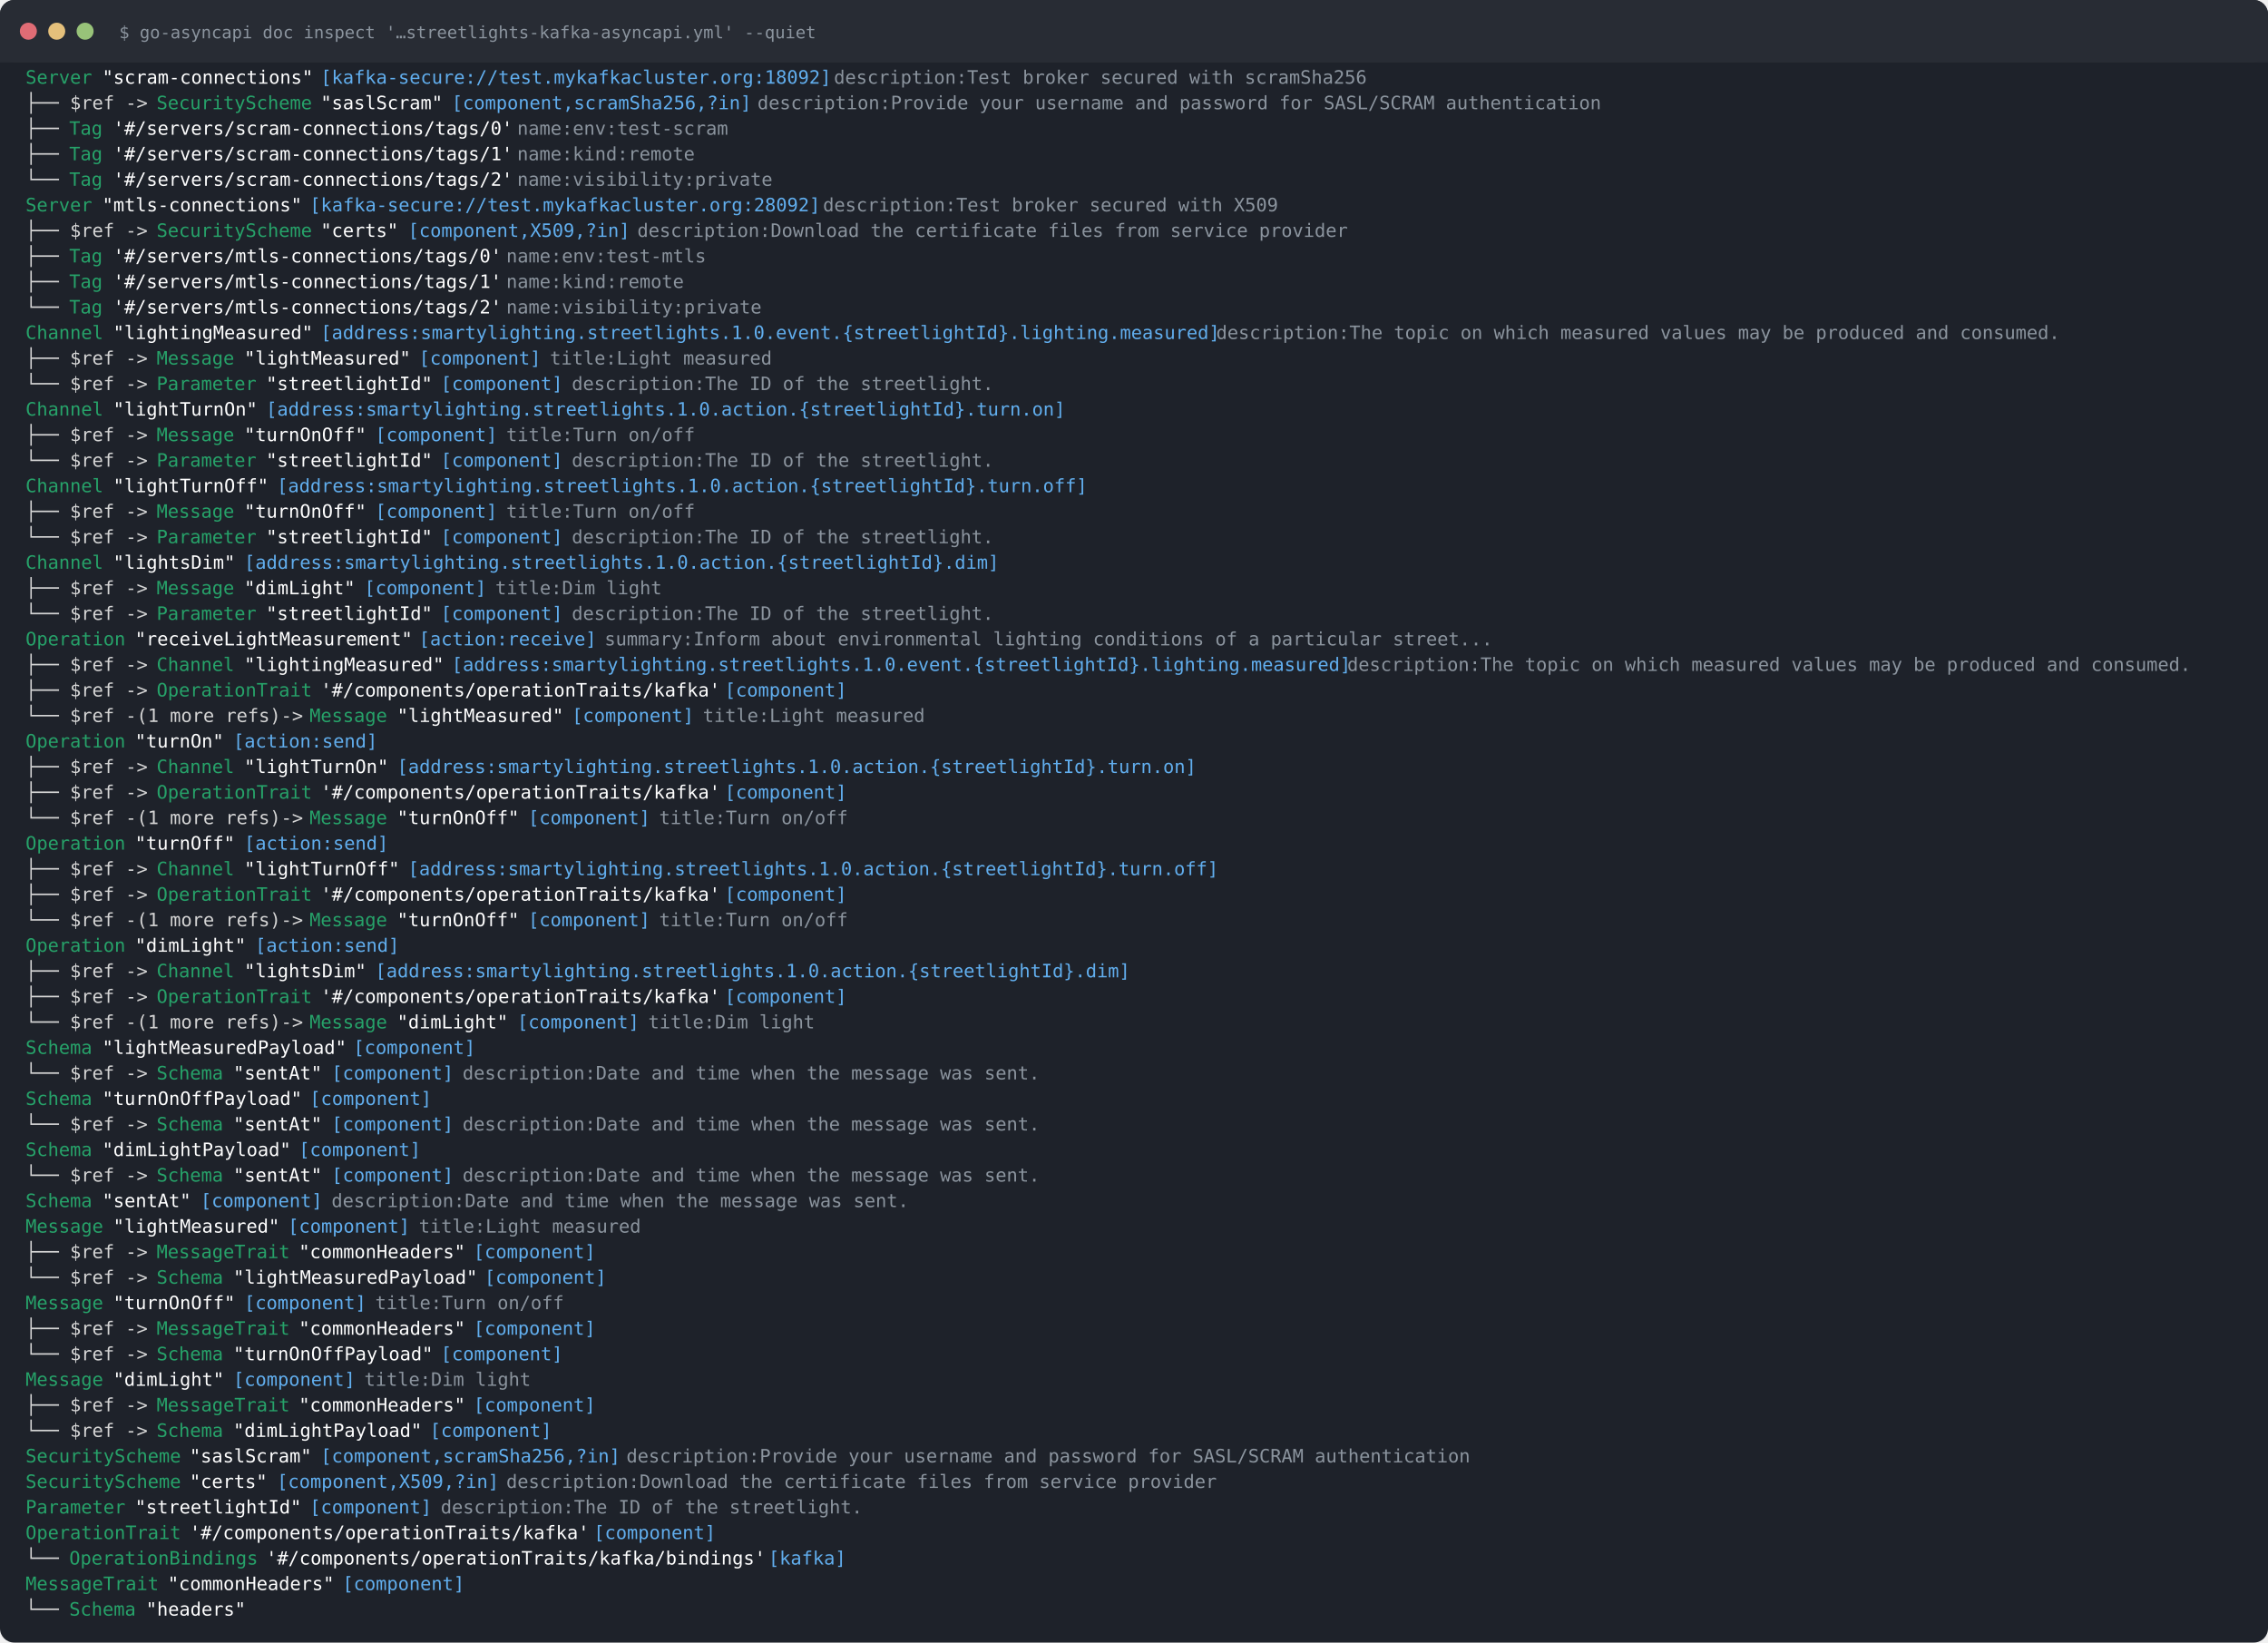
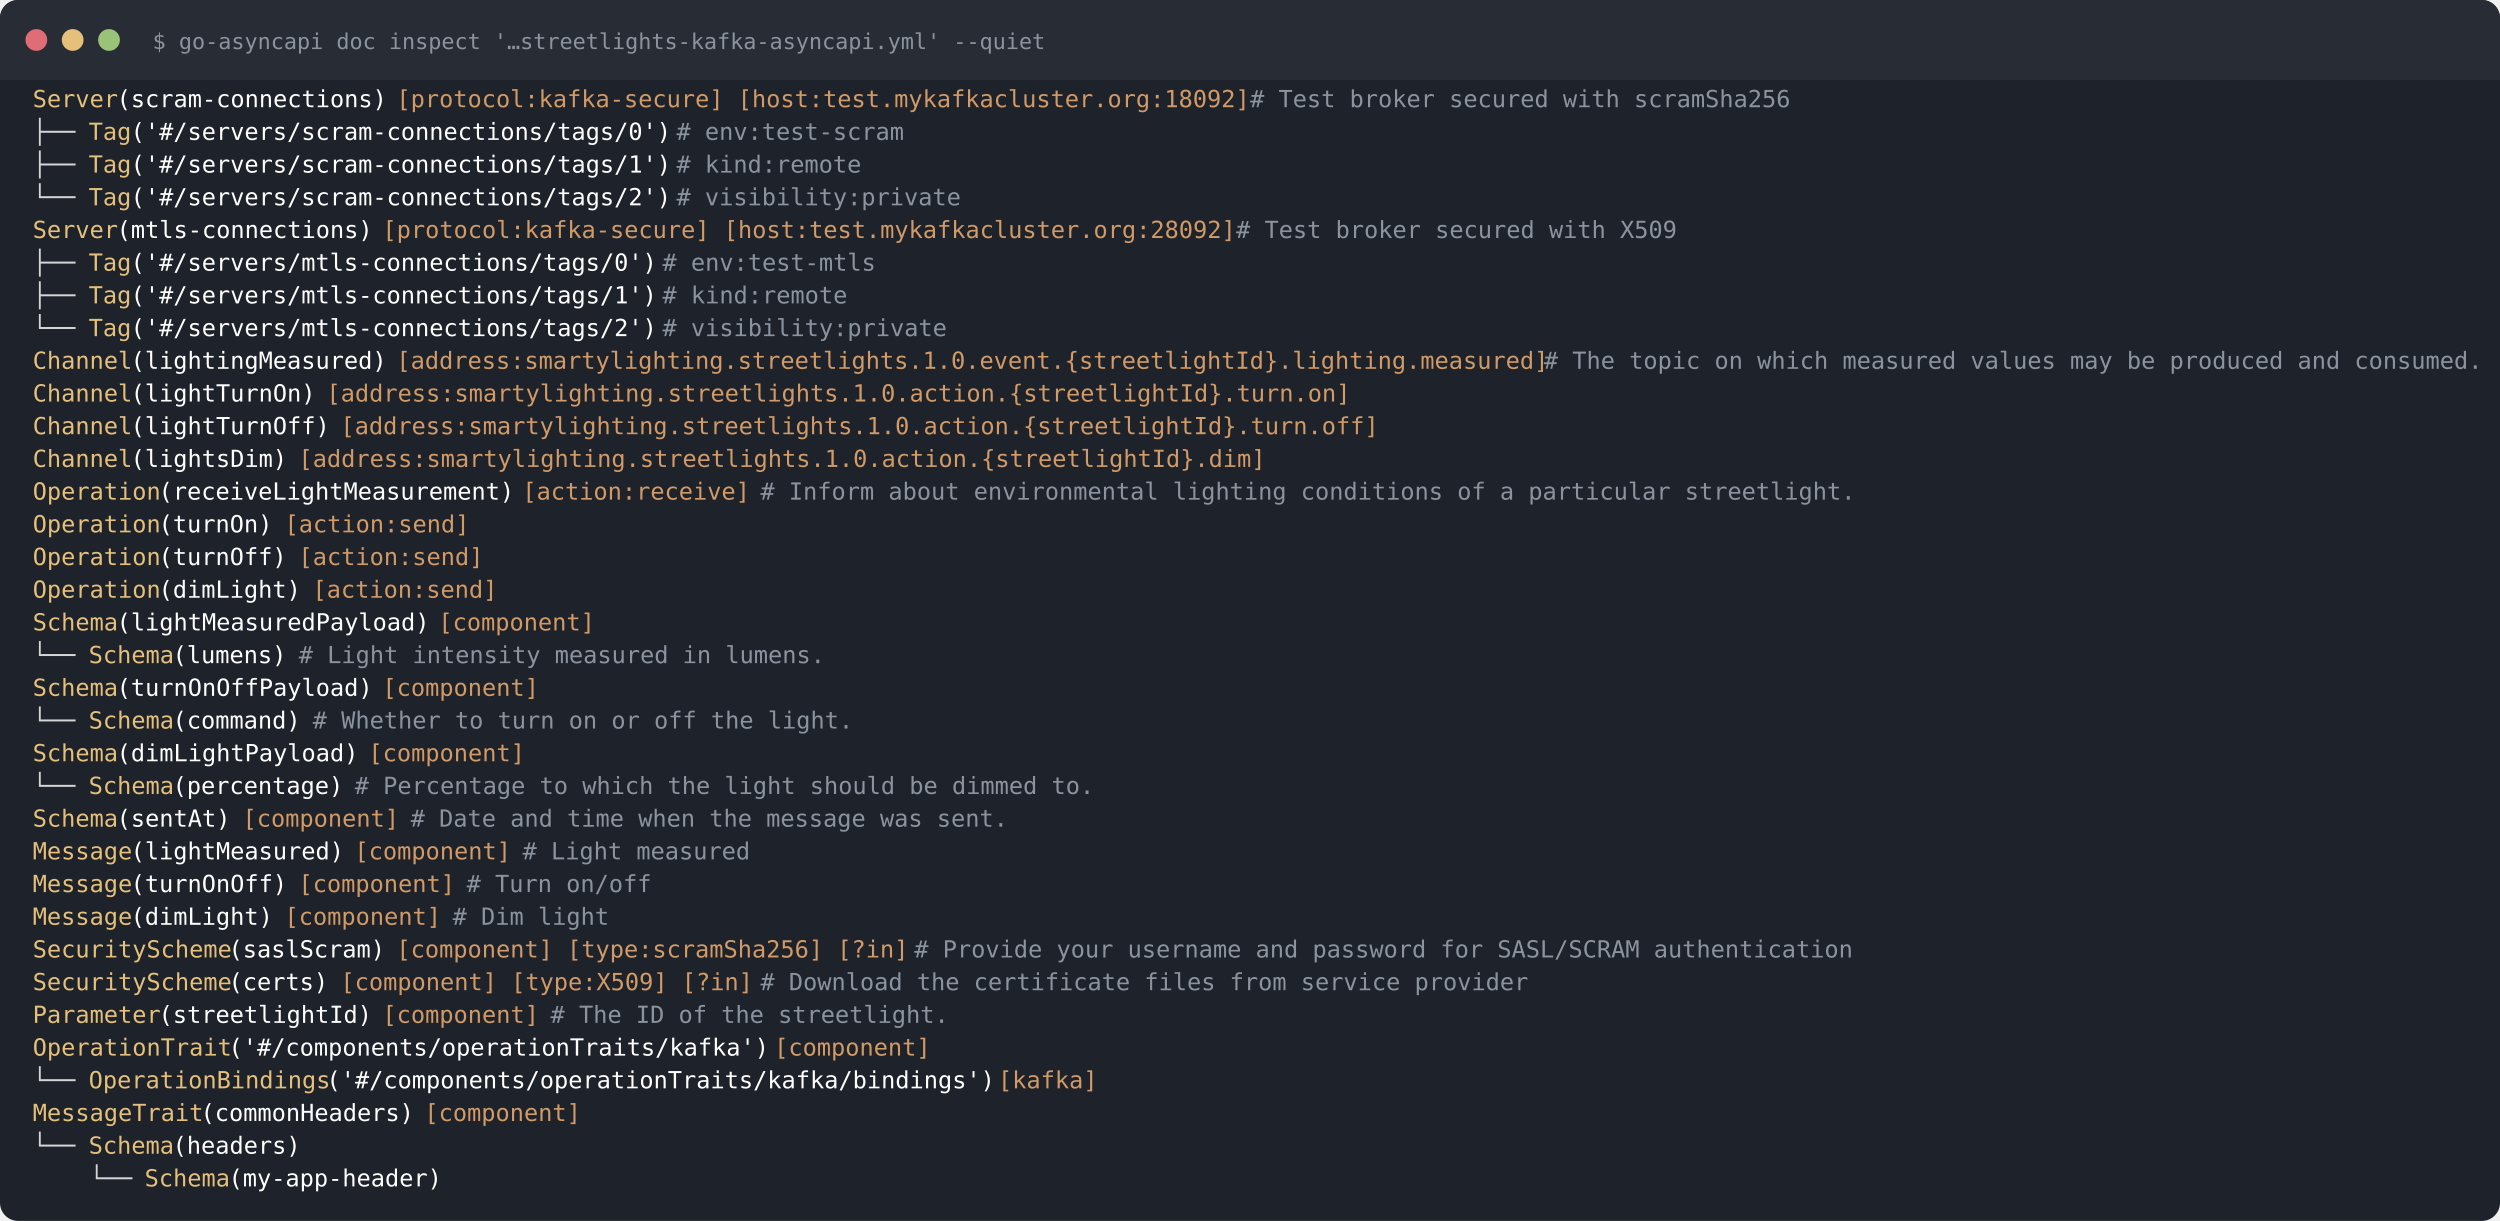
- <svg xmlns="http://www.w3.org/2000/svg" viewBox="0 0 1599 1158" width="1599" height="1158" font-family="ui-monospace, SFMono-Regular, Menlo, Consolas, monospace" font-size="13">
-   <rect x="0" y="0" width="1599" height="1158" rx="10" fill="#1e222a" />
-   <rect x="0" y="0" width="1599" height="44" rx="10" fill="#282c34" />
-   <rect x="0" y="22" width="1599" height="22" fill="#282c34" />
+ <svg xmlns="http://www.w3.org/2000/svg" viewBox="0 0 1376 672" width="1376" height="672" font-family="ui-monospace, SFMono-Regular, Menlo, Consolas, monospace" font-size="13">
+   <rect x="0" y="0" width="1376" height="672" rx="10" fill="#1e222a" />
+   <rect x="0" y="0" width="1376" height="44" rx="10" fill="#282c34" />
+   <rect x="0" y="22" width="1376" height="22" fill="#282c34" />
  <circle cx="20" cy="22" r="6" fill="#e06c75" />
  <circle cx="40" cy="22" r="6" fill="#e5c07b" />
  <circle cx="60" cy="22" r="6" fill="#98c379" />
  <text x="84" y="27" fill="#8b949e" font-size="12">$ go-asyncapi doc inspect '…streetlights-kafka-asyncapi.yml' --quiet</text>
  <text xml:space="preserve" y="59">
-     <tspan x="18.0" fill="#26a269">Server</tspan>
-     <tspan x="64.2" fill="#ffffff"> "scram-connections"</tspan>
-     <tspan x="218.2" fill="#61aeee"> [kafka-secure://test.mykafkacluster.org:18092]</tspan>
-     <tspan x="580.1" fill="#8b949e"> description:Test broker secured with scramSha256</tspan>
+     <tspan x="18.0" fill="#e5c07b">Server</tspan>
+     <tspan x="64.2" fill="#ffffff">(scram-connections) </tspan>
+     <tspan x="218.2" fill="#d19a66">[protocol:kafka-secure] [host:test.mykafkacluster.org:18092]</tspan>
+     <tspan x="680.2" fill="#8b949e"> # Test broker secured with scramSha256</tspan>
  </text>
  <text xml:space="preserve" y="77">
-     <tspan x="18.0" fill="#d5d5d5">├── $ref -&gt; </tspan>
-     <tspan x="110.4" fill="#26a269">SecurityScheme</tspan>
-     <tspan x="218.2" fill="#ffffff"> "saslScram"</tspan>
-     <tspan x="310.6" fill="#61aeee"> [component,scramSha256,?in]</tspan>
-     <tspan x="526.2" fill="#8b949e"> description:Provide your username and password for SASL/SCRAM authentication</tspan>
+     <tspan x="18.0" fill="#d5d5d5">├── </tspan>
+     <tspan x="48.8" fill="#e5c07b">Tag</tspan>
+     <tspan x="71.9" fill="#ffffff">('#/servers/scram-connections/tags/0')</tspan>
+     <tspan x="364.5" fill="#8b949e"> # env:test-scram</tspan>
  </text>
  <text xml:space="preserve" y="95">
    <tspan x="18.0" fill="#d5d5d5">├── </tspan>
-     <tspan x="48.8" fill="#26a269">Tag</tspan>
-     <tspan x="71.9" fill="#ffffff"> '#/servers/scram-connections/tags/0'</tspan>
-     <tspan x="356.8" fill="#8b949e"> name:env:test-scram</tspan>
+     <tspan x="48.8" fill="#e5c07b">Tag</tspan>
+     <tspan x="71.9" fill="#ffffff">('#/servers/scram-connections/tags/1')</tspan>
+     <tspan x="364.5" fill="#8b949e"> # kind:remote</tspan>
  </text>
  <text xml:space="preserve" y="113">
-     <tspan x="18.0" fill="#d5d5d5">├── </tspan>
-     <tspan x="48.8" fill="#26a269">Tag</tspan>
-     <tspan x="71.9" fill="#ffffff"> '#/servers/scram-connections/tags/1'</tspan>
-     <tspan x="356.8" fill="#8b949e"> name:kind:remote</tspan>
+     <tspan x="18.0" fill="#d5d5d5">└── </tspan>
+     <tspan x="48.8" fill="#e5c07b">Tag</tspan>
+     <tspan x="71.9" fill="#ffffff">('#/servers/scram-connections/tags/2')</tspan>
+     <tspan x="364.5" fill="#8b949e"> # visibility:private</tspan>
  </text>
  <text xml:space="preserve" y="131">
-     <tspan x="18.0" fill="#d5d5d5">└── </tspan>
-     <tspan x="48.8" fill="#26a269">Tag</tspan>
-     <tspan x="71.9" fill="#ffffff"> '#/servers/scram-connections/tags/2'</tspan>
-     <tspan x="356.8" fill="#8b949e"> name:visibility:private</tspan>
+     <tspan x="18.0" fill="#e5c07b">Server</tspan>
+     <tspan x="64.2" fill="#ffffff">(mtls-connections) </tspan>
+     <tspan x="210.5" fill="#d19a66">[protocol:kafka-secure] [host:test.mykafkacluster.org:28092]</tspan>
+     <tspan x="672.5" fill="#8b949e"> # Test broker secured with X509</tspan>
  </text>
  <text xml:space="preserve" y="149">
-     <tspan x="18.0" fill="#26a269">Server</tspan>
-     <tspan x="64.2" fill="#ffffff"> "mtls-connections"</tspan>
-     <tspan x="210.5" fill="#61aeee"> [kafka-secure://test.mykafkacluster.org:28092]</tspan>
-     <tspan x="572.4" fill="#8b949e"> description:Test broker secured with X509</tspan>
+     <tspan x="18.0" fill="#d5d5d5">├── </tspan>
+     <tspan x="48.8" fill="#e5c07b">Tag</tspan>
+     <tspan x="71.9" fill="#ffffff">('#/servers/mtls-connections/tags/0')</tspan>
+     <tspan x="356.8" fill="#8b949e"> # env:test-mtls</tspan>
  </text>
  <text xml:space="preserve" y="167">
-     <tspan x="18.0" fill="#d5d5d5">├── $ref -&gt; </tspan>
-     <tspan x="110.4" fill="#26a269">SecurityScheme</tspan>
-     <tspan x="218.2" fill="#ffffff"> "certs"</tspan>
-     <tspan x="279.8" fill="#61aeee"> [component,X509,?in]</tspan>
-     <tspan x="441.5" fill="#8b949e"> description:Download the certificate files from service provider</tspan>
+     <tspan x="18.0" fill="#d5d5d5">├── </tspan>
+     <tspan x="48.8" fill="#e5c07b">Tag</tspan>
+     <tspan x="71.9" fill="#ffffff">('#/servers/mtls-connections/tags/1')</tspan>
+     <tspan x="356.8" fill="#8b949e"> # kind:remote</tspan>
  </text>
  <text xml:space="preserve" y="185">
-     <tspan x="18.0" fill="#d5d5d5">├── </tspan>
-     <tspan x="48.8" fill="#26a269">Tag</tspan>
-     <tspan x="71.9" fill="#ffffff"> '#/servers/mtls-connections/tags/0'</tspan>
-     <tspan x="349.1" fill="#8b949e"> name:env:test-mtls</tspan>
+     <tspan x="18.0" fill="#d5d5d5">└── </tspan>
+     <tspan x="48.8" fill="#e5c07b">Tag</tspan>
+     <tspan x="71.9" fill="#ffffff">('#/servers/mtls-connections/tags/2')</tspan>
+     <tspan x="356.8" fill="#8b949e"> # visibility:private</tspan>
  </text>
  <text xml:space="preserve" y="203">
-     <tspan x="18.0" fill="#d5d5d5">├── </tspan>
-     <tspan x="48.8" fill="#26a269">Tag</tspan>
-     <tspan x="71.9" fill="#ffffff"> '#/servers/mtls-connections/tags/1'</tspan>
-     <tspan x="349.1" fill="#8b949e"> name:kind:remote</tspan>
+     <tspan x="18.0" fill="#e5c07b">Channel</tspan>
+     <tspan x="71.9" fill="#ffffff">(lightingMeasured) </tspan>
+     <tspan x="218.2" fill="#d19a66">[address:smartylighting.streetlights.1.0.event.{streetlightId}.lighting.measured]</tspan>
+     <tspan x="841.9" fill="#8b949e"> # The topic on which measured values may be produced and consumed.</tspan>
  </text>
  <text xml:space="preserve" y="221">
-     <tspan x="18.0" fill="#d5d5d5">└── </tspan>
-     <tspan x="48.8" fill="#26a269">Tag</tspan>
-     <tspan x="71.9" fill="#ffffff"> '#/servers/mtls-connections/tags/2'</tspan>
-     <tspan x="349.1" fill="#8b949e"> name:visibility:private</tspan>
+     <tspan x="18.0" fill="#e5c07b">Channel</tspan>
+     <tspan x="71.9" fill="#ffffff">(lightTurnOn) </tspan>
+     <tspan x="179.7" fill="#d19a66">[address:smartylighting.streetlights.1.0.action.{streetlightId}.turn.on]</tspan>
  </text>
  <text xml:space="preserve" y="239">
-     <tspan x="18.0" fill="#26a269">Channel</tspan>
-     <tspan x="71.9" fill="#ffffff"> "lightingMeasured"</tspan>
-     <tspan x="218.2" fill="#61aeee"> [address:smartylighting.streetlights.1.0.event.{streetlightId}.lighting.measured]</tspan>
-     <tspan x="849.6" fill="#8b949e"> description:The topic on which measured values may be produced and consumed.</tspan>
+     <tspan x="18.0" fill="#e5c07b">Channel</tspan>
+     <tspan x="71.9" fill="#ffffff">(lightTurnOff) </tspan>
+     <tspan x="187.4" fill="#d19a66">[address:smartylighting.streetlights.1.0.action.{streetlightId}.turn.off]</tspan>
  </text>
  <text xml:space="preserve" y="257">
-     <tspan x="18.0" fill="#d5d5d5">├── $ref -&gt; </tspan>
-     <tspan x="110.4" fill="#26a269">Message</tspan>
-     <tspan x="164.3" fill="#ffffff"> "lightMeasured"</tspan>
-     <tspan x="287.5" fill="#61aeee"> [component]</tspan>
-     <tspan x="379.9" fill="#8b949e"> title:Light measured</tspan>
+     <tspan x="18.0" fill="#e5c07b">Channel</tspan>
+     <tspan x="71.9" fill="#ffffff">(lightsDim) </tspan>
+     <tspan x="164.3" fill="#d19a66">[address:smartylighting.streetlights.1.0.action.{streetlightId}.dim]</tspan>
  </text>
  <text xml:space="preserve" y="275">
-     <tspan x="18.0" fill="#d5d5d5">└── $ref -&gt; </tspan>
-     <tspan x="110.4" fill="#26a269">Parameter</tspan>
-     <tspan x="179.7" fill="#ffffff"> "streetlightId"</tspan>
-     <tspan x="302.9" fill="#61aeee"> [component]</tspan>
-     <tspan x="395.3" fill="#8b949e"> description:The ID of the streetlight.</tspan>
+     <tspan x="18.0" fill="#e5c07b">Operation</tspan>
+     <tspan x="87.3" fill="#ffffff">(receiveLightMeasurement) </tspan>
+     <tspan x="287.5" fill="#d19a66">[action:receive]</tspan>
+     <tspan x="410.7" fill="#8b949e"> # Inform about environmental lighting conditions of a particular streetlight.</tspan>
  </text>
  <text xml:space="preserve" y="293">
-     <tspan x="18.0" fill="#26a269">Channel</tspan>
-     <tspan x="71.9" fill="#ffffff"> "lightTurnOn"</tspan>
-     <tspan x="179.7" fill="#61aeee"> [address:smartylighting.streetlights.1.0.action.{streetlightId}.turn.on]</tspan>
+     <tspan x="18.0" fill="#e5c07b">Operation</tspan>
+     <tspan x="87.3" fill="#ffffff">(turnOn) </tspan>
+     <tspan x="156.6" fill="#d19a66">[action:send]</tspan>
  </text>
  <text xml:space="preserve" y="311">
-     <tspan x="18.0" fill="#d5d5d5">├── $ref -&gt; </tspan>
-     <tspan x="110.4" fill="#26a269">Message</tspan>
-     <tspan x="164.3" fill="#ffffff"> "turnOnOff"</tspan>
-     <tspan x="256.7" fill="#61aeee"> [component]</tspan>
-     <tspan x="349.1" fill="#8b949e"> title:Turn on/off</tspan>
+     <tspan x="18.0" fill="#e5c07b">Operation</tspan>
+     <tspan x="87.3" fill="#ffffff">(turnOff) </tspan>
+     <tspan x="164.3" fill="#d19a66">[action:send]</tspan>
  </text>
  <text xml:space="preserve" y="329">
-     <tspan x="18.0" fill="#d5d5d5">└── $ref -&gt; </tspan>
-     <tspan x="110.4" fill="#26a269">Parameter</tspan>
-     <tspan x="179.7" fill="#ffffff"> "streetlightId"</tspan>
-     <tspan x="302.9" fill="#61aeee"> [component]</tspan>
-     <tspan x="395.3" fill="#8b949e"> description:The ID of the streetlight.</tspan>
+     <tspan x="18.0" fill="#e5c07b">Operation</tspan>
+     <tspan x="87.3" fill="#ffffff">(dimLight) </tspan>
+     <tspan x="172.0" fill="#d19a66">[action:send]</tspan>
  </text>
  <text xml:space="preserve" y="347">
-     <tspan x="18.0" fill="#26a269">Channel</tspan>
-     <tspan x="71.9" fill="#ffffff"> "lightTurnOff"</tspan>
-     <tspan x="187.4" fill="#61aeee"> [address:smartylighting.streetlights.1.0.action.{streetlightId}.turn.off]</tspan>
+     <tspan x="18.0" fill="#e5c07b">Schema</tspan>
+     <tspan x="64.2" fill="#ffffff">(lightMeasuredPayload) </tspan>
+     <tspan x="241.3" fill="#d19a66">[component]</tspan>
  </text>
  <text xml:space="preserve" y="365">
-     <tspan x="18.0" fill="#d5d5d5">├── $ref -&gt; </tspan>
-     <tspan x="110.4" fill="#26a269">Message</tspan>
-     <tspan x="164.3" fill="#ffffff"> "turnOnOff"</tspan>
-     <tspan x="256.7" fill="#61aeee"> [component]</tspan>
-     <tspan x="349.1" fill="#8b949e"> title:Turn on/off</tspan>
+     <tspan x="18.0" fill="#d5d5d5">└── </tspan>
+     <tspan x="48.8" fill="#e5c07b">Schema</tspan>
+     <tspan x="95.0" fill="#ffffff">(lumens)</tspan>
+     <tspan x="156.6" fill="#8b949e"> # Light intensity measured in lumens.</tspan>
  </text>
  <text xml:space="preserve" y="383">
-     <tspan x="18.0" fill="#d5d5d5">└── $ref -&gt; </tspan>
-     <tspan x="110.4" fill="#26a269">Parameter</tspan>
-     <tspan x="179.7" fill="#ffffff"> "streetlightId"</tspan>
-     <tspan x="302.9" fill="#61aeee"> [component]</tspan>
-     <tspan x="395.3" fill="#8b949e"> description:The ID of the streetlight.</tspan>
+     <tspan x="18.0" fill="#e5c07b">Schema</tspan>
+     <tspan x="64.2" fill="#ffffff">(turnOnOffPayload) </tspan>
+     <tspan x="210.5" fill="#d19a66">[component]</tspan>
  </text>
  <text xml:space="preserve" y="401">
-     <tspan x="18.0" fill="#26a269">Channel</tspan>
-     <tspan x="71.9" fill="#ffffff"> "lightsDim"</tspan>
-     <tspan x="164.3" fill="#61aeee"> [address:smartylighting.streetlights.1.0.action.{streetlightId}.dim]</tspan>
+     <tspan x="18.0" fill="#d5d5d5">└── </tspan>
+     <tspan x="48.8" fill="#e5c07b">Schema</tspan>
+     <tspan x="95.0" fill="#ffffff">(command)</tspan>
+     <tspan x="164.3" fill="#8b949e"> # Whether to turn on or off the light.</tspan>
  </text>
  <text xml:space="preserve" y="419">
-     <tspan x="18.0" fill="#d5d5d5">├── $ref -&gt; </tspan>
-     <tspan x="110.4" fill="#26a269">Message</tspan>
-     <tspan x="164.3" fill="#ffffff"> "dimLight"</tspan>
-     <tspan x="249.0" fill="#61aeee"> [component]</tspan>
-     <tspan x="341.4" fill="#8b949e"> title:Dim light</tspan>
+     <tspan x="18.0" fill="#e5c07b">Schema</tspan>
+     <tspan x="64.2" fill="#ffffff">(dimLightPayload) </tspan>
+     <tspan x="202.8" fill="#d19a66">[component]</tspan>
  </text>
  <text xml:space="preserve" y="437">
-     <tspan x="18.0" fill="#d5d5d5">└── $ref -&gt; </tspan>
-     <tspan x="110.4" fill="#26a269">Parameter</tspan>
-     <tspan x="179.7" fill="#ffffff"> "streetlightId"</tspan>
-     <tspan x="302.9" fill="#61aeee"> [component]</tspan>
-     <tspan x="395.3" fill="#8b949e"> description:The ID of the streetlight.</tspan>
+     <tspan x="18.0" fill="#d5d5d5">└── </tspan>
+     <tspan x="48.8" fill="#e5c07b">Schema</tspan>
+     <tspan x="95.0" fill="#ffffff">(percentage)</tspan>
+     <tspan x="187.4" fill="#8b949e"> # Percentage to which the light should be dimmed to.</tspan>
  </text>
  <text xml:space="preserve" y="455">
-     <tspan x="18.0" fill="#26a269">Operation</tspan>
-     <tspan x="87.3" fill="#ffffff"> "receiveLightMeasurement"</tspan>
-     <tspan x="287.5" fill="#61aeee"> [action:receive]</tspan>
-     <tspan x="418.4" fill="#8b949e"> summary:Inform about environmental lighting conditions of a particular street...</tspan>
+     <tspan x="18.0" fill="#e5c07b">Schema</tspan>
+     <tspan x="64.2" fill="#ffffff">(sentAt) </tspan>
+     <tspan x="133.5" fill="#d19a66">[component]</tspan>
+     <tspan x="218.2" fill="#8b949e"> # Date and time when the message was sent.</tspan>
  </text>
  <text xml:space="preserve" y="473">
-     <tspan x="18.0" fill="#d5d5d5">├── $ref -&gt; </tspan>
-     <tspan x="110.4" fill="#26a269">Channel</tspan>
-     <tspan x="164.3" fill="#ffffff"> "lightingMeasured"</tspan>
-     <tspan x="310.6" fill="#61aeee"> [address:smartylighting.streetlights.1.0.event.{streetlightId}.lighting.measured]</tspan>
-     <tspan x="942.0" fill="#8b949e"> description:The topic on which measured values may be produced and consumed.</tspan>
+     <tspan x="18.0" fill="#e5c07b">Message</tspan>
+     <tspan x="71.9" fill="#ffffff">(lightMeasured) </tspan>
+     <tspan x="195.1" fill="#d19a66">[component]</tspan>
+     <tspan x="279.8" fill="#8b949e"> # Light measured</tspan>
  </text>
  <text xml:space="preserve" y="491">
-     <tspan x="18.0" fill="#d5d5d5">├── $ref -&gt; </tspan>
-     <tspan x="110.4" fill="#26a269">OperationTrait</tspan>
-     <tspan x="218.2" fill="#ffffff"> '#/components/operationTraits/kafka'</tspan>
-     <tspan x="503.1" fill="#61aeee"> [component]</tspan>
+     <tspan x="18.0" fill="#e5c07b">Message</tspan>
+     <tspan x="71.9" fill="#ffffff">(turnOnOff) </tspan>
+     <tspan x="164.3" fill="#d19a66">[component]</tspan>
+     <tspan x="249.0" fill="#8b949e"> # Turn on/off</tspan>
  </text>
  <text xml:space="preserve" y="509">
-     <tspan x="18.0" fill="#d5d5d5">└── $ref -(1 more refs)-&gt; </tspan>
-     <tspan x="218.2" fill="#26a269">Message</tspan>
-     <tspan x="272.1" fill="#ffffff"> "lightMeasured"</tspan>
-     <tspan x="395.3" fill="#61aeee"> [component]</tspan>
-     <tspan x="487.7" fill="#8b949e"> title:Light measured</tspan>
+     <tspan x="18.0" fill="#e5c07b">Message</tspan>
+     <tspan x="71.9" fill="#ffffff">(dimLight) </tspan>
+     <tspan x="156.6" fill="#d19a66">[component]</tspan>
+     <tspan x="241.3" fill="#8b949e"> # Dim light</tspan>
  </text>
  <text xml:space="preserve" y="527">
-     <tspan x="18.0" fill="#26a269">Operation</tspan>
-     <tspan x="87.3" fill="#ffffff"> "turnOn"</tspan>
-     <tspan x="156.6" fill="#61aeee"> [action:send]</tspan>
+     <tspan x="18.0" fill="#e5c07b">SecurityScheme</tspan>
+     <tspan x="125.8" fill="#ffffff">(saslScram) </tspan>
+     <tspan x="218.2" fill="#d19a66">[component] [type:scramSha256] [?in]</tspan>
+     <tspan x="495.4" fill="#8b949e"> # Provide your username and password for SASL/SCRAM authentication</tspan>
  </text>
  <text xml:space="preserve" y="545">
-     <tspan x="18.0" fill="#d5d5d5">├── $ref -&gt; </tspan>
-     <tspan x="110.4" fill="#26a269">Channel</tspan>
-     <tspan x="164.3" fill="#ffffff"> "lightTurnOn"</tspan>
-     <tspan x="272.1" fill="#61aeee"> [address:smartylighting.streetlights.1.0.action.{streetlightId}.turn.on]</tspan>
+     <tspan x="18.0" fill="#e5c07b">SecurityScheme</tspan>
+     <tspan x="125.8" fill="#ffffff">(certs) </tspan>
+     <tspan x="187.4" fill="#d19a66">[component] [type:X509] [?in]</tspan>
+     <tspan x="410.7" fill="#8b949e"> # Download the certificate files from service provider</tspan>
  </text>
  <text xml:space="preserve" y="563">
-     <tspan x="18.0" fill="#d5d5d5">├── $ref -&gt; </tspan>
-     <tspan x="110.4" fill="#26a269">OperationTrait</tspan>
-     <tspan x="218.2" fill="#ffffff"> '#/components/operationTraits/kafka'</tspan>
-     <tspan x="503.1" fill="#61aeee"> [component]</tspan>
+     <tspan x="18.0" fill="#e5c07b">Parameter</tspan>
+     <tspan x="87.3" fill="#ffffff">(streetlightId) </tspan>
+     <tspan x="210.5" fill="#d19a66">[component]</tspan>
+     <tspan x="295.2" fill="#8b949e"> # The ID of the streetlight.</tspan>
  </text>
  <text xml:space="preserve" y="581">
-     <tspan x="18.0" fill="#d5d5d5">└── $ref -(1 more refs)-&gt; </tspan>
-     <tspan x="218.2" fill="#26a269">Message</tspan>
-     <tspan x="272.1" fill="#ffffff"> "turnOnOff"</tspan>
-     <tspan x="364.5" fill="#61aeee"> [component]</tspan>
-     <tspan x="456.9" fill="#8b949e"> title:Turn on/off</tspan>
+     <tspan x="18.0" fill="#e5c07b">OperationTrait</tspan>
+     <tspan x="125.8" fill="#ffffff">('#/components/operationTraits/kafka') </tspan>
+     <tspan x="426.1" fill="#d19a66">[component]</tspan>
  </text>
  <text xml:space="preserve" y="599">
-     <tspan x="18.0" fill="#26a269">Operation</tspan>
-     <tspan x="87.3" fill="#ffffff"> "turnOff"</tspan>
-     <tspan x="164.3" fill="#61aeee"> [action:send]</tspan>
+     <tspan x="18.0" fill="#d5d5d5">└── </tspan>
+     <tspan x="48.8" fill="#e5c07b">OperationBindings</tspan>
+     <tspan x="179.7" fill="#ffffff">('#/components/operationTraits/kafka/bindings') </tspan>
+     <tspan x="549.3" fill="#d19a66">[kafka]</tspan>
  </text>
  <text xml:space="preserve" y="617">
-     <tspan x="18.0" fill="#d5d5d5">├── $ref -&gt; </tspan>
-     <tspan x="110.4" fill="#26a269">Channel</tspan>
-     <tspan x="164.3" fill="#ffffff"> "lightTurnOff"</tspan>
-     <tspan x="279.8" fill="#61aeee"> [address:smartylighting.streetlights.1.0.action.{streetlightId}.turn.off]</tspan>
+     <tspan x="18.0" fill="#e5c07b">MessageTrait</tspan>
+     <tspan x="110.4" fill="#ffffff">(commonHeaders) </tspan>
+     <tspan x="233.6" fill="#d19a66">[component]</tspan>
  </text>
  <text xml:space="preserve" y="635">
-     <tspan x="18.0" fill="#d5d5d5">├── $ref -&gt; </tspan>
-     <tspan x="110.4" fill="#26a269">OperationTrait</tspan>
-     <tspan x="218.2" fill="#ffffff"> '#/components/operationTraits/kafka'</tspan>
-     <tspan x="503.1" fill="#61aeee"> [component]</tspan>
+     <tspan x="18.0" fill="#d5d5d5">└── </tspan>
+     <tspan x="48.8" fill="#e5c07b">Schema</tspan>
+     <tspan x="95.0" fill="#ffffff">(headers)</tspan>
  </text>
  <text xml:space="preserve" y="653">
-     <tspan x="18.0" fill="#d5d5d5">└── $ref -(1 more refs)-&gt; </tspan>
-     <tspan x="218.2" fill="#26a269">Message</tspan>
-     <tspan x="272.1" fill="#ffffff"> "turnOnOff"</tspan>
-     <tspan x="364.5" fill="#61aeee"> [component]</tspan>
-     <tspan x="456.9" fill="#8b949e"> title:Turn on/off</tspan>
-   </text>
-   <text xml:space="preserve" y="671">
-     <tspan x="18.0" fill="#26a269">Operation</tspan>
-     <tspan x="87.3" fill="#ffffff"> "dimLight"</tspan>
-     <tspan x="172.0" fill="#61aeee"> [action:send]</tspan>
-   </text>
-   <text xml:space="preserve" y="689">
-     <tspan x="18.0" fill="#d5d5d5">├── $ref -&gt; </tspan>
-     <tspan x="110.4" fill="#26a269">Channel</tspan>
-     <tspan x="164.3" fill="#ffffff"> "lightsDim"</tspan>
-     <tspan x="256.7" fill="#61aeee"> [address:smartylighting.streetlights.1.0.action.{streetlightId}.dim]</tspan>
-   </text>
-   <text xml:space="preserve" y="707">
-     <tspan x="18.0" fill="#d5d5d5">├── $ref -&gt; </tspan>
-     <tspan x="110.4" fill="#26a269">OperationTrait</tspan>
-     <tspan x="218.2" fill="#ffffff"> '#/components/operationTraits/kafka'</tspan>
-     <tspan x="503.1" fill="#61aeee"> [component]</tspan>
-   </text>
-   <text xml:space="preserve" y="725">
-     <tspan x="18.0" fill="#d5d5d5">└── $ref -(1 more refs)-&gt; </tspan>
-     <tspan x="218.2" fill="#26a269">Message</tspan>
-     <tspan x="272.1" fill="#ffffff"> "dimLight"</tspan>
-     <tspan x="356.8" fill="#61aeee"> [component]</tspan>
-     <tspan x="449.2" fill="#8b949e"> title:Dim light</tspan>
-   </text>
-   <text xml:space="preserve" y="743">
-     <tspan x="18.0" fill="#26a269">Schema</tspan>
-     <tspan x="64.2" fill="#ffffff"> "lightMeasuredPayload"</tspan>
-     <tspan x="241.3" fill="#61aeee"> [component]</tspan>
-   </text>
-   <text xml:space="preserve" y="761">
-     <tspan x="18.0" fill="#d5d5d5">└── $ref -&gt; </tspan>
-     <tspan x="110.4" fill="#26a269">Schema</tspan>
-     <tspan x="156.6" fill="#ffffff"> "sentAt"</tspan>
-     <tspan x="225.9" fill="#61aeee"> [component]</tspan>
-     <tspan x="318.3" fill="#8b949e"> description:Date and time when the message was sent.</tspan>
-   </text>
-   <text xml:space="preserve" y="779">
-     <tspan x="18.0" fill="#26a269">Schema</tspan>
-     <tspan x="64.2" fill="#ffffff"> "turnOnOffPayload"</tspan>
-     <tspan x="210.5" fill="#61aeee"> [component]</tspan>
-   </text>
-   <text xml:space="preserve" y="797">
-     <tspan x="18.0" fill="#d5d5d5">└── $ref -&gt; </tspan>
-     <tspan x="110.4" fill="#26a269">Schema</tspan>
-     <tspan x="156.6" fill="#ffffff"> "sentAt"</tspan>
-     <tspan x="225.9" fill="#61aeee"> [component]</tspan>
-     <tspan x="318.3" fill="#8b949e"> description:Date and time when the message was sent.</tspan>
-   </text>
-   <text xml:space="preserve" y="815">
-     <tspan x="18.0" fill="#26a269">Schema</tspan>
-     <tspan x="64.2" fill="#ffffff"> "dimLightPayload"</tspan>
-     <tspan x="202.8" fill="#61aeee"> [component]</tspan>
-   </text>
-   <text xml:space="preserve" y="833">
-     <tspan x="18.0" fill="#d5d5d5">└── $ref -&gt; </tspan>
-     <tspan x="110.4" fill="#26a269">Schema</tspan>
-     <tspan x="156.6" fill="#ffffff"> "sentAt"</tspan>
-     <tspan x="225.9" fill="#61aeee"> [component]</tspan>
-     <tspan x="318.3" fill="#8b949e"> description:Date and time when the message was sent.</tspan>
-   </text>
-   <text xml:space="preserve" y="851">
-     <tspan x="18.0" fill="#26a269">Schema</tspan>
-     <tspan x="64.2" fill="#ffffff"> "sentAt"</tspan>
-     <tspan x="133.5" fill="#61aeee"> [component]</tspan>
-     <tspan x="225.9" fill="#8b949e"> description:Date and time when the message was sent.</tspan>
-   </text>
-   <text xml:space="preserve" y="869">
-     <tspan x="18.0" fill="#26a269">Message</tspan>
-     <tspan x="71.9" fill="#ffffff"> "lightMeasured"</tspan>
-     <tspan x="195.1" fill="#61aeee"> [component]</tspan>
-     <tspan x="287.5" fill="#8b949e"> title:Light measured</tspan>
-   </text>
-   <text xml:space="preserve" y="887">
-     <tspan x="18.0" fill="#d5d5d5">├── $ref -&gt; </tspan>
-     <tspan x="110.4" fill="#26a269">MessageTrait</tspan>
-     <tspan x="202.8" fill="#ffffff"> "commonHeaders"</tspan>
-     <tspan x="326.0" fill="#61aeee"> [component]</tspan>
-   </text>
-   <text xml:space="preserve" y="905">
-     <tspan x="18.0" fill="#d5d5d5">└── $ref -&gt; </tspan>
-     <tspan x="110.4" fill="#26a269">Schema</tspan>
-     <tspan x="156.6" fill="#ffffff"> "lightMeasuredPayload"</tspan>
-     <tspan x="333.7" fill="#61aeee"> [component]</tspan>
-   </text>
-   <text xml:space="preserve" y="923">
-     <tspan x="18.0" fill="#26a269">Message</tspan>
-     <tspan x="71.9" fill="#ffffff"> "turnOnOff"</tspan>
-     <tspan x="164.3" fill="#61aeee"> [component]</tspan>
-     <tspan x="256.7" fill="#8b949e"> title:Turn on/off</tspan>
-   </text>
-   <text xml:space="preserve" y="941">
-     <tspan x="18.0" fill="#d5d5d5">├── $ref -&gt; </tspan>
-     <tspan x="110.4" fill="#26a269">MessageTrait</tspan>
-     <tspan x="202.8" fill="#ffffff"> "commonHeaders"</tspan>
-     <tspan x="326.0" fill="#61aeee"> [component]</tspan>
-   </text>
-   <text xml:space="preserve" y="959">
-     <tspan x="18.0" fill="#d5d5d5">└── $ref -&gt; </tspan>
-     <tspan x="110.4" fill="#26a269">Schema</tspan>
-     <tspan x="156.6" fill="#ffffff"> "turnOnOffPayload"</tspan>
-     <tspan x="302.9" fill="#61aeee"> [component]</tspan>
-   </text>
-   <text xml:space="preserve" y="977">
-     <tspan x="18.0" fill="#26a269">Message</tspan>
-     <tspan x="71.9" fill="#ffffff"> "dimLight"</tspan>
-     <tspan x="156.6" fill="#61aeee"> [component]</tspan>
-     <tspan x="249.0" fill="#8b949e"> title:Dim light</tspan>
-   </text>
-   <text xml:space="preserve" y="995">
-     <tspan x="18.0" fill="#d5d5d5">├── $ref -&gt; </tspan>
-     <tspan x="110.4" fill="#26a269">MessageTrait</tspan>
-     <tspan x="202.8" fill="#ffffff"> "commonHeaders"</tspan>
-     <tspan x="326.0" fill="#61aeee"> [component]</tspan>
-   </text>
-   <text xml:space="preserve" y="1013">
-     <tspan x="18.0" fill="#d5d5d5">└── $ref -&gt; </tspan>
-     <tspan x="110.4" fill="#26a269">Schema</tspan>
-     <tspan x="156.6" fill="#ffffff"> "dimLightPayload"</tspan>
-     <tspan x="295.2" fill="#61aeee"> [component]</tspan>
-   </text>
-   <text xml:space="preserve" y="1031">
-     <tspan x="18.0" fill="#26a269">SecurityScheme</tspan>
-     <tspan x="125.8" fill="#ffffff"> "saslScram"</tspan>
-     <tspan x="218.2" fill="#61aeee"> [component,scramSha256,?in]</tspan>
-     <tspan x="433.8" fill="#8b949e"> description:Provide your username and password for SASL/SCRAM authentication</tspan>
-   </text>
-   <text xml:space="preserve" y="1049">
-     <tspan x="18.0" fill="#26a269">SecurityScheme</tspan>
-     <tspan x="125.8" fill="#ffffff"> "certs"</tspan>
-     <tspan x="187.4" fill="#61aeee"> [component,X509,?in]</tspan>
-     <tspan x="349.1" fill="#8b949e"> description:Download the certificate files from service provider</tspan>
-   </text>
-   <text xml:space="preserve" y="1067">
-     <tspan x="18.0" fill="#26a269">Parameter</tspan>
-     <tspan x="87.3" fill="#ffffff"> "streetlightId"</tspan>
-     <tspan x="210.5" fill="#61aeee"> [component]</tspan>
-     <tspan x="302.9" fill="#8b949e"> description:The ID of the streetlight.</tspan>
-   </text>
-   <text xml:space="preserve" y="1085">
-     <tspan x="18.0" fill="#26a269">OperationTrait</tspan>
-     <tspan x="125.8" fill="#ffffff"> '#/components/operationTraits/kafka'</tspan>
-     <tspan x="410.7" fill="#61aeee"> [component]</tspan>
-   </text>
-   <text xml:space="preserve" y="1103">
-     <tspan x="18.0" fill="#d5d5d5">└── </tspan>
-     <tspan x="48.8" fill="#26a269">OperationBindings</tspan>
-     <tspan x="179.7" fill="#ffffff"> '#/components/operationTraits/kafka/bindings'</tspan>
-     <tspan x="533.9" fill="#61aeee"> [kafka]</tspan>
-   </text>
-   <text xml:space="preserve" y="1121">
-     <tspan x="18.0" fill="#26a269">MessageTrait</tspan>
-     <tspan x="110.4" fill="#ffffff"> "commonHeaders"</tspan>
-     <tspan x="233.6" fill="#61aeee"> [component]</tspan>
-   </text>
-   <text xml:space="preserve" y="1139">
-     <tspan x="18.0" fill="#d5d5d5">└── </tspan>
-     <tspan x="48.8" fill="#26a269">Schema</tspan>
-     <tspan x="95.0" fill="#ffffff"> "headers"</tspan>
+     <tspan x="18.0" fill="#d5d5d5">    └── </tspan>
+     <tspan x="79.6" fill="#e5c07b">Schema</tspan>
+     <tspan x="125.8" fill="#ffffff">(my-app-header)</tspan>
  </text>
</svg>
